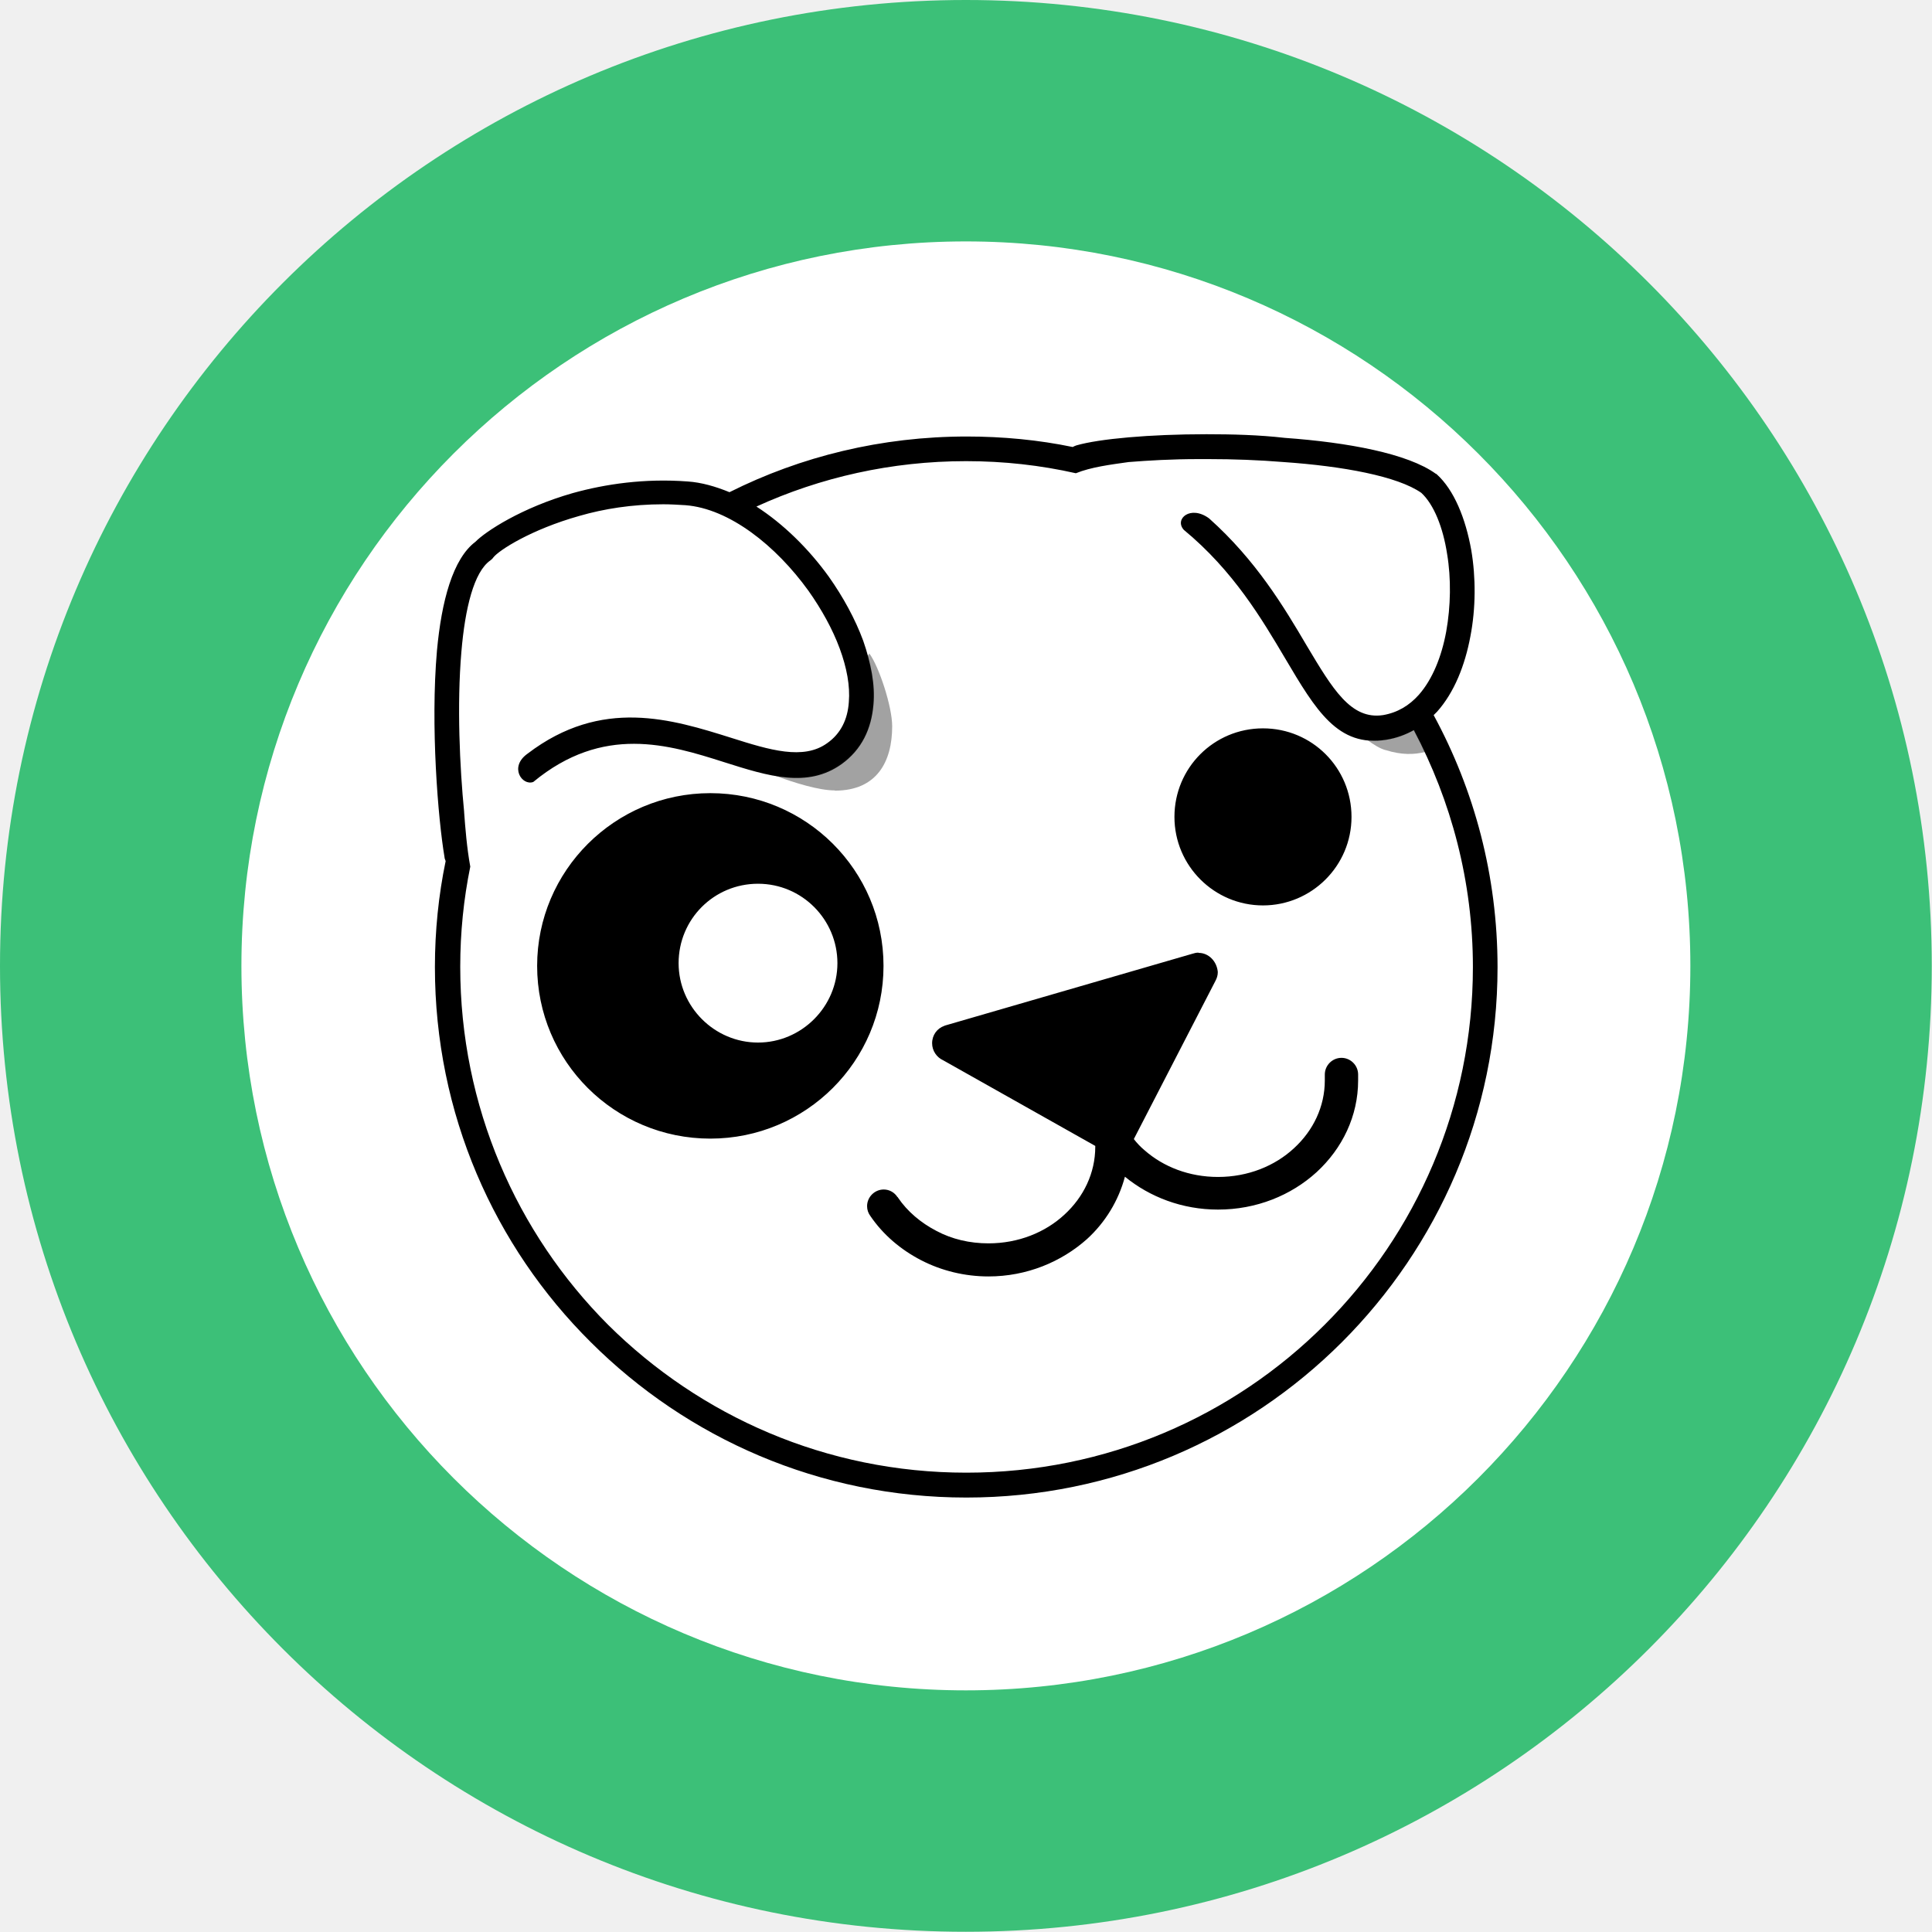
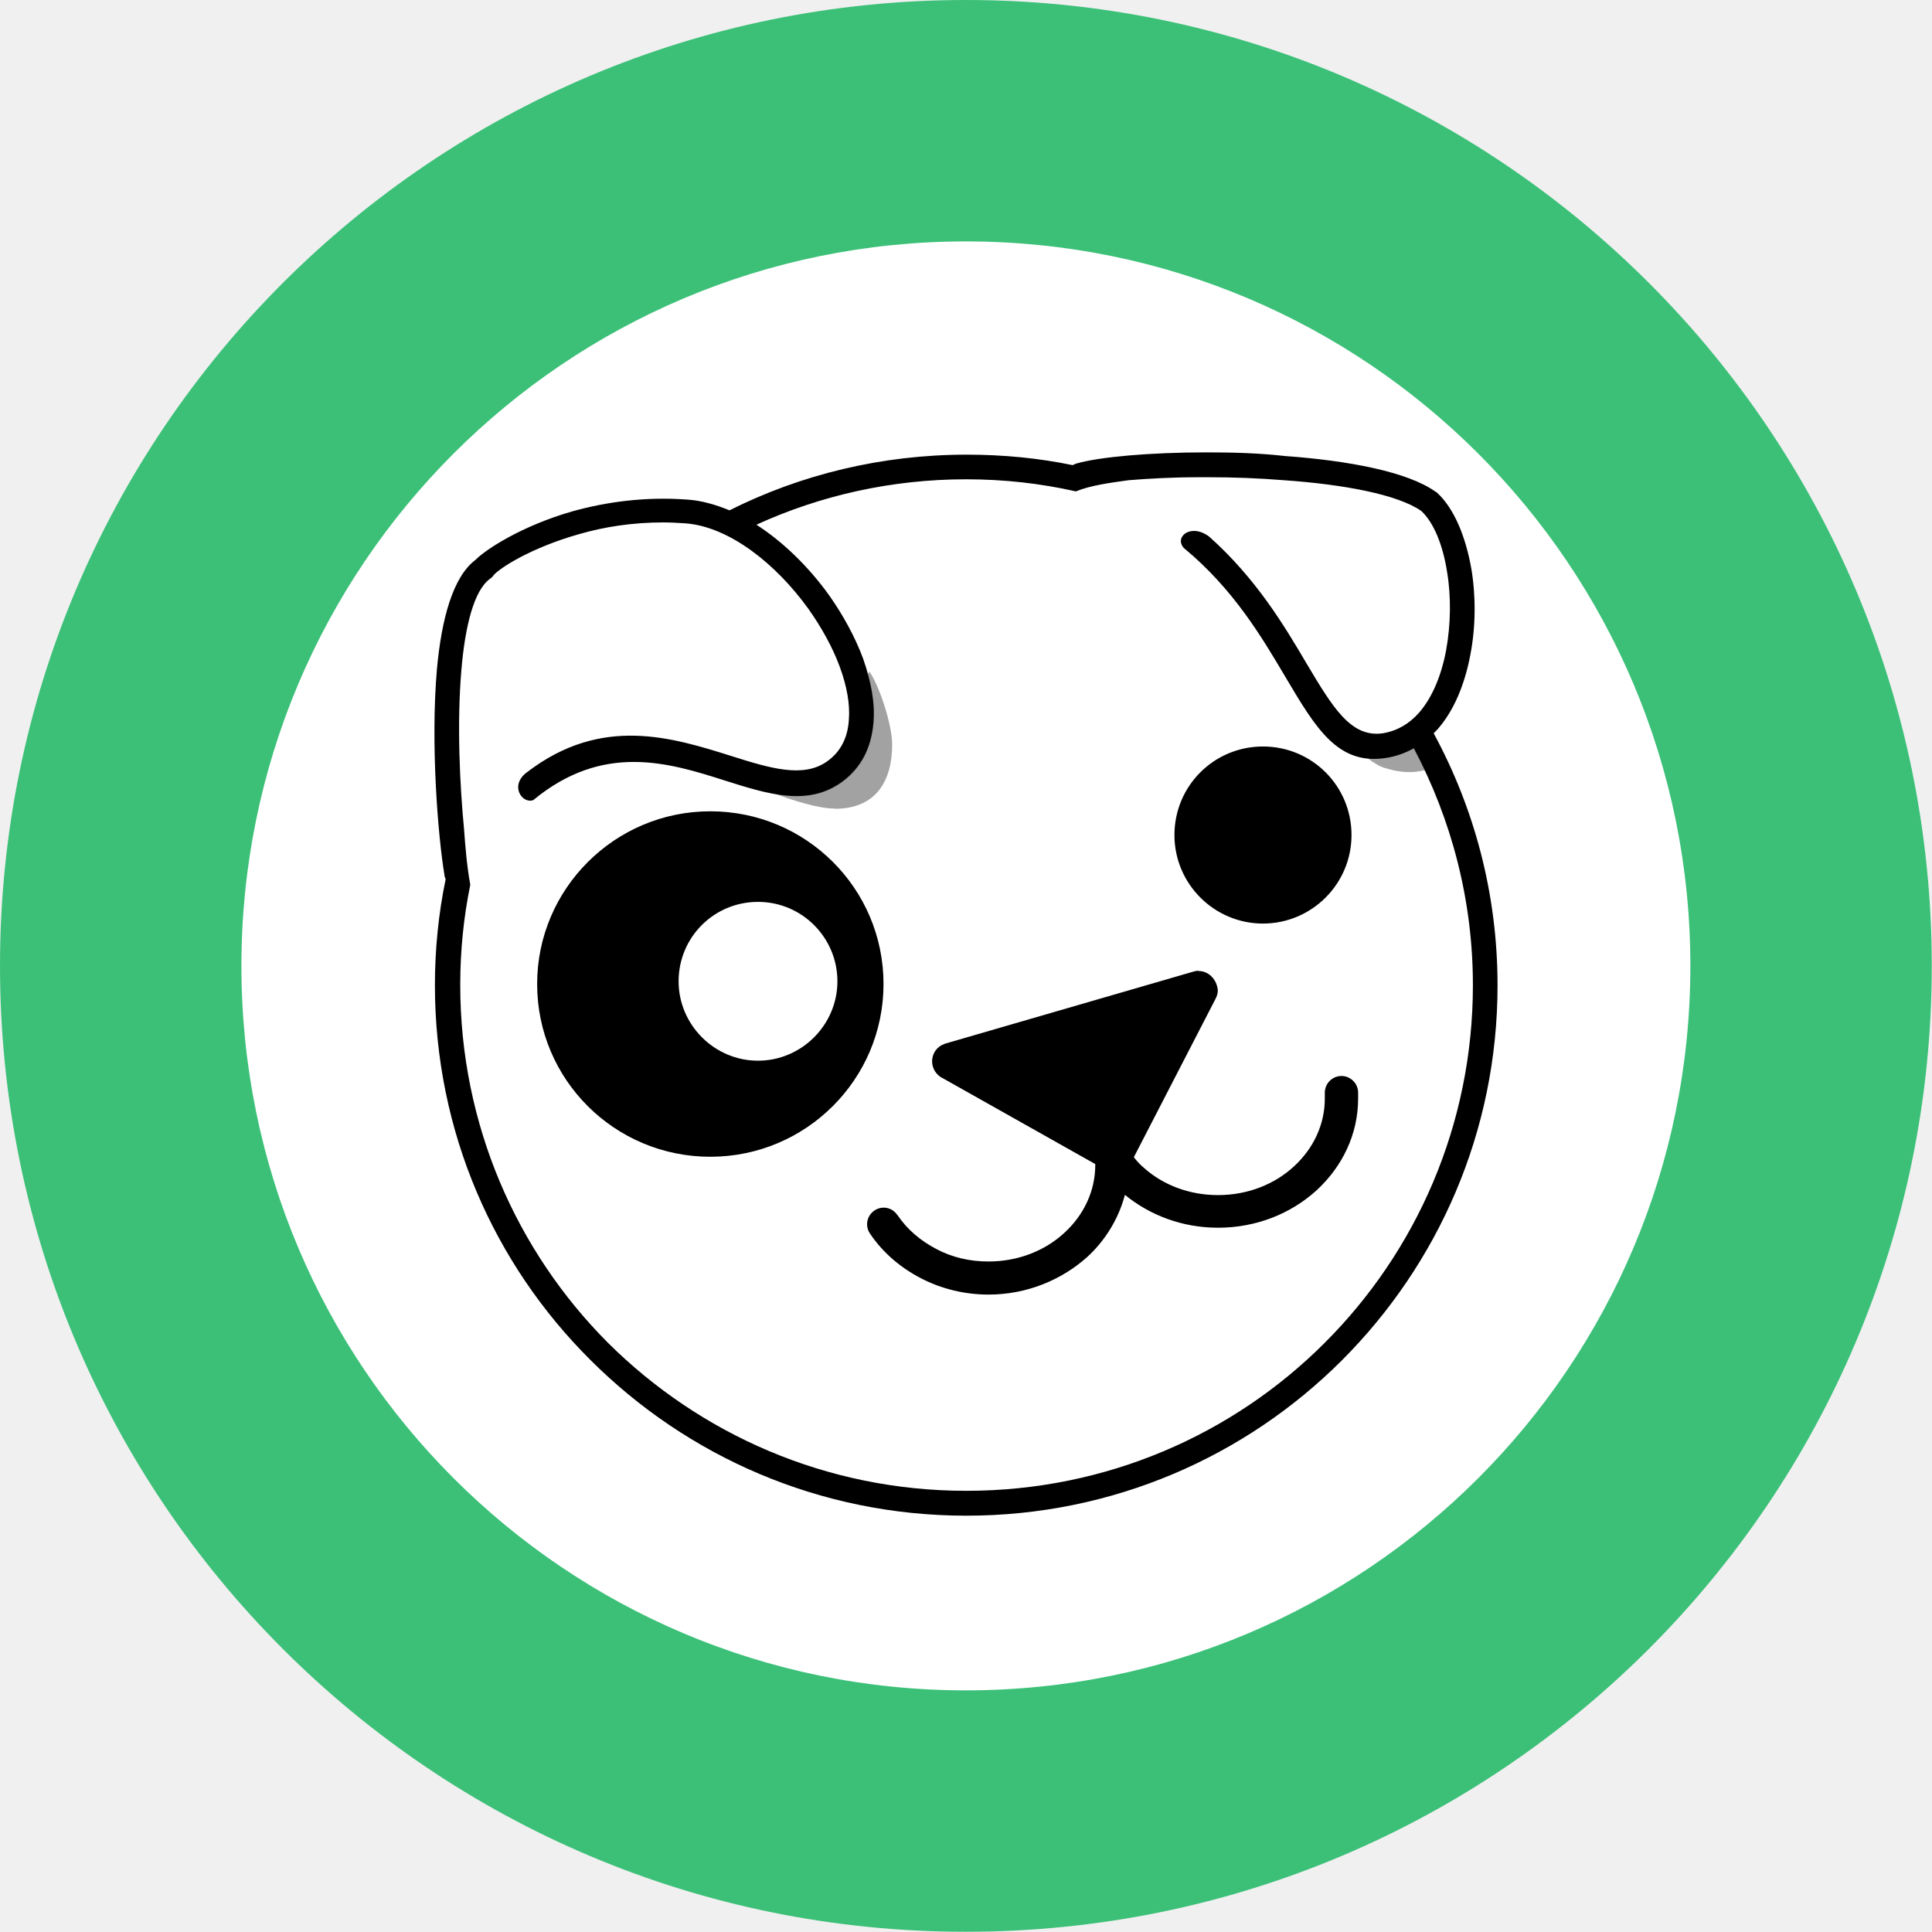
<svg xmlns="http://www.w3.org/2000/svg" width="32" height="32" version="1.1" viewBox="0 0 8.467 8.467" id="svg371">
  <defs id="defs37">
    <style id="current-color-scheme" type="text/css">.ColorScheme-Text { color:#565656; } .ColorScheme-Highlight { color:#5294e2; }</style>
    <style type="text/css" id="style13">.ColorScheme-Text { color:#565656; } .ColorScheme-Highlight { color:#5294e2; }</style>
    <style type="text/css" id="style15">.ColorScheme-Text { color:#565656; } .ColorScheme-Highlight { color:#5294e2; }</style>
    <style type="text/css" id="style17">.ColorScheme-Text { color:#565656; } .ColorScheme-Highlight { color:#5294e2; }</style>
    <style type="text/css" id="style19">.ColorScheme-Text { color:#565656; } .ColorScheme-Highlight { color:#5294e2; }</style>
    <style type="text/css" id="style21">.ColorScheme-Text { color:#565656; } .ColorScheme-Highlight { color:#5294e2; }</style>
    <style type="text/css" id="style23">.ColorScheme-Text { color:#565656; } .ColorScheme-Highlight { color:#5294e2; }</style>
    <style type="text/css" id="style25">.ColorScheme-Text { color:#565656; } .ColorScheme-Highlight { color:#5294e2; }</style>
    <style type="text/css" id="style27">.ColorScheme-Text { color:#565656; } .ColorScheme-Highlight { color:#5294e2; }</style>
    <style type="text/css" id="style29" />
    <style type="text/css" id="style31" />
    <style type="text/css" id="style33">.ColorScheme-Text { color:#565656; } .ColorScheme-Highlight { color:#5294e2; }</style>
    <style type="text/css" id="style35">.ColorScheme-Text { color:#565656; } .ColorScheme-Highlight { color:#5294e2; }</style>
  </defs>
-   <g id="g863">
+   <g id="g877">
    <path d="m 4.233,0 c 2.338,0 4.233,1.895 4.233,4.233 0,2.338 -1.895,4.233 -4.233,4.233 C 1.895,8.467 0,6.571 0,4.233 0,1.895 1.895,0 4.233,0 Z" id="path296" style="fill:#3cc078;fill-opacity:1;stroke-width:0.288" />
-     <g id="g854">
+     <g id="g868">
      <path d="m 4.233,1.058 c 1.754,0 3.175,1.421 3.175,3.175 0,1.754 -1.421,3.175 -3.175,3.175 -1.754,0 -3.175,-1.421 -3.175,-3.175 0,-1.754 1.421,-3.175 3.175,-3.175 z" id="path945" style="fill:#ffffff;stroke-width:0.216" />
-       <g id="g867">
+       <g id="g867" transform="translate(0,0.07950728)">
        <path d="m 5.287,1.903 c -0.248,0 -0.47,0.02 -0.57,0.049 -0.005,0.002 -0.011,0.004 -0.016,0.007 -0.149,-0.031 -0.306,-0.046 -0.464,-0.046 -0.373,0 -0.727,0.087 -1.04,0.244 C 3.136,2.132 3.074,2.114 3.013,2.11 2.825,2.096 2.654,2.121 2.51,2.161 2.286,2.225 2.128,2.329 2.084,2.374 1.984,2.449 1.935,2.635 1.915,2.851 c -0.029,0.33 0.005,0.739 0.033,0.905 0,0.007 0.004,0.013 0.005,0.018 -0.031,0.149 -0.047,0.306 -0.047,0.464 0,0.643 0.26,1.224 0.683,1.644 0.422,0.421 1.003,0.681 1.646,0.681 0.643,0 1.225,-0.26 1.646,-0.681 C 6.301,5.462 6.563,4.882 6.563,4.239 c 0,-0.401 -0.102,-0.777 -0.28,-1.105 l 0.015,-0.015 c 0.075,-0.084 0.122,-0.202 0.146,-0.33 0.024,-0.124 0.024,-0.259 0.004,-0.377 C 6.423,2.271 6.372,2.147 6.297,2.079 6.295,2.078 6.294,2.076 6.292,2.076 6.17,1.988 5.909,1.939 5.631,1.919 5.518,1.906 5.4,1.903 5.287,1.903 Z m 0.011,0.109 c 0.107,0 0.218,0.004 0.328,0.013 0.259,0.018 0.499,0.062 0.603,0.135 0.055,0.051 0.095,0.151 0.113,0.268 0.018,0.107 0.016,0.229 -0.004,0.34 -0.02,0.109 -0.06,0.209 -0.12,0.277 -0.042,0.047 -0.093,0.078 -0.157,0.089 C 5.92,3.155 5.84,3.019 5.727,2.83 5.627,2.66 5.505,2.456 5.299,2.272 5.218,2.212 5.145,2.274 5.188,2.322 v 0 c 0.218,0.18 0.342,0.391 0.444,0.563 0.135,0.228 0.231,0.391 0.444,0.357 0.044,-0.007 0.084,-0.022 0.12,-0.042 0.164,0.31 0.259,0.663 0.259,1.038 0,0.612 -0.248,1.167 -0.65,1.568 -0.401,0.401 -0.956,0.648 -1.57,0.648 -0.614,0 -1.167,-0.248 -1.57,-0.648 C 2.264,5.404 2.017,4.849 2.017,4.237 c 0,-0.151 0.015,-0.297 0.044,-0.439 -0.015,-0.082 -0.022,-0.171 -0.027,-0.239 v -0.002 C 2.015,3.363 2.002,3.09 2.022,2.857 c 0.016,-0.191 0.055,-0.351 0.127,-0.401 0.005,-0.004 0.009,-0.007 0.013,-0.013 0.024,-0.031 0.164,-0.122 0.377,-0.182 0.107,-0.031 0.231,-0.051 0.368,-0.051 0.031,0 0.064,0.002 0.097,0.004 0.193,0.015 0.397,0.178 0.539,0.375 0.058,0.082 0.106,0.169 0.137,0.253 0.031,0.084 0.046,0.164 0.04,0.235 -0.005,0.075 -0.035,0.138 -0.095,0.18 C 3.521,3.332 3.373,3.287 3.206,3.234 2.945,3.152 2.637,3.055 2.312,3.303 v 0 c -0.082,0.058 -0.024,0.142 0.025,0.124 0.306,-0.253 0.594,-0.164 0.836,-0.087 0.195,0.062 0.366,0.115 0.515,0.009 C 3.777,3.285 3.819,3.194 3.828,3.088 3.836,3.001 3.817,2.906 3.783,2.808 3.748,2.713 3.695,2.616 3.632,2.527 3.544,2.405 3.433,2.296 3.315,2.22 3.595,2.092 3.907,2.021 4.234,2.021 c 0.166,0 0.326,0.018 0.481,0.053 0.066,-0.027 0.153,-0.038 0.231,-0.049 v 0 c 0.087,-0.007 0.191,-0.013 0.304,-0.013 z m 0.237,1.18 c -0.215,0 -0.388,0.173 -0.388,0.388 0,0.215 0.175,0.388 0.388,0.388 0.213,0 0.388,-0.173 0.388,-0.388 0,-0.215 -0.173,-0.388 -0.388,-0.388 z M 3.113,3.476 c -0.419,0 -0.759,0.34 -0.759,0.757 0,0.419 0.34,0.757 0.759,0.757 0.419,0 0.759,-0.339 0.759,-0.757 0,-0.419 -0.34,-0.757 -0.759,-0.757 z m 0.209,0.397 c 0.193,0 0.348,0.157 0.348,0.348 0,0.191 -0.157,0.348 -0.348,0.348 -0.191,0 -0.348,-0.157 -0.348,-0.348 0,-0.193 0.155,-0.348 0.348,-0.348 z m 1.93,0.302 c -0.009,0 -0.018,0.002 -0.027,0.005 L 4.143,4.494 c -0.002,0 -0.004,0.002 -0.005,0.002 v 0 c -0.031,0.011 -0.053,0.04 -0.053,0.076 0,0.033 0.02,0.062 0.049,0.075 v 0 l 0.666,0.375 v 0.004 c 0,0.115 -0.051,0.22 -0.135,0.297 -0.084,0.078 -0.202,0.126 -0.333,0.126 -0.082,0 -0.16,-0.018 -0.229,-0.055 -0.067,-0.035 -0.126,-0.084 -0.168,-0.146 0,-0.002 -0.002,-0.002 -0.002,-0.002 -0.013,-0.02 -0.035,-0.033 -0.06,-0.033 -0.04,0 -0.073,0.033 -0.073,0.073 0,0.016 0.005,0.031 0.015,0.044 0.056,0.082 0.133,0.147 0.222,0.193 0.089,0.046 0.191,0.071 0.295,0.071 0.168,0 0.32,-0.064 0.432,-0.164 0.08,-0.073 0.138,-0.168 0.166,-0.273 0.109,0.089 0.251,0.144 0.408,0.144 0.168,0 0.32,-0.062 0.432,-0.164 0.113,-0.104 0.182,-0.246 0.182,-0.402 v -0.024 c 0,0 0,0 0,-0.002 0,-0.04 -0.033,-0.073 -0.073,-0.073 -0.04,0 -0.073,0.033 -0.073,0.073 v 0.002 0.004 0.02 c 0,0.115 -0.051,0.22 -0.135,0.297 -0.084,0.078 -0.202,0.126 -0.333,0.126 -0.126,0 -0.239,-0.044 -0.322,-0.117 -0.018,-0.015 -0.033,-0.031 -0.047,-0.049 l 0.357,-0.692 c 0.007,-0.013 0.011,-0.025 0.011,-0.04 -0.004,-0.047 -0.04,-0.084 -0.084,-0.084 z" fill="#000000" id="path890" style="stroke-width:0.018" />
        <path d="m 3.659,3.465 c 0.184,0 0.251,-0.127 0.251,-0.282 0,-0.087 -0.058,-0.262 -0.1,-0.319 l -0.009,0.013 c 0.02,0.073 0.031,0.145 0.025,0.21 -0.009,0.107 -0.052,0.194 -0.141,0.256 -0.089,0.066 -0.186,0.075 -0.292,0.055 0.089,0.033 0.196,0.066 0.265,0.066 z" fill-opacity="0.392" fill="#141414" id="path894" style="stroke-width:0.018" />
        <path d="m 6.072,3.287 c 0.069,0.022 0.126,0.021 0.175,0.008 -0.015,-0.033 -0.032,-0.067 -0.049,-0.098 -0.036,0.02 -0.075,0.035 -0.118,0.043 -0.031,0.004 -0.059,0.007 -0.085,0.005 0.025,0.018 0.051,0.035 0.076,0.042 z" fill-opacity="0.392" fill="#141414" id="path896" style="stroke-width:0.018" />
      </g>
    </g>
  </g>
</svg>
